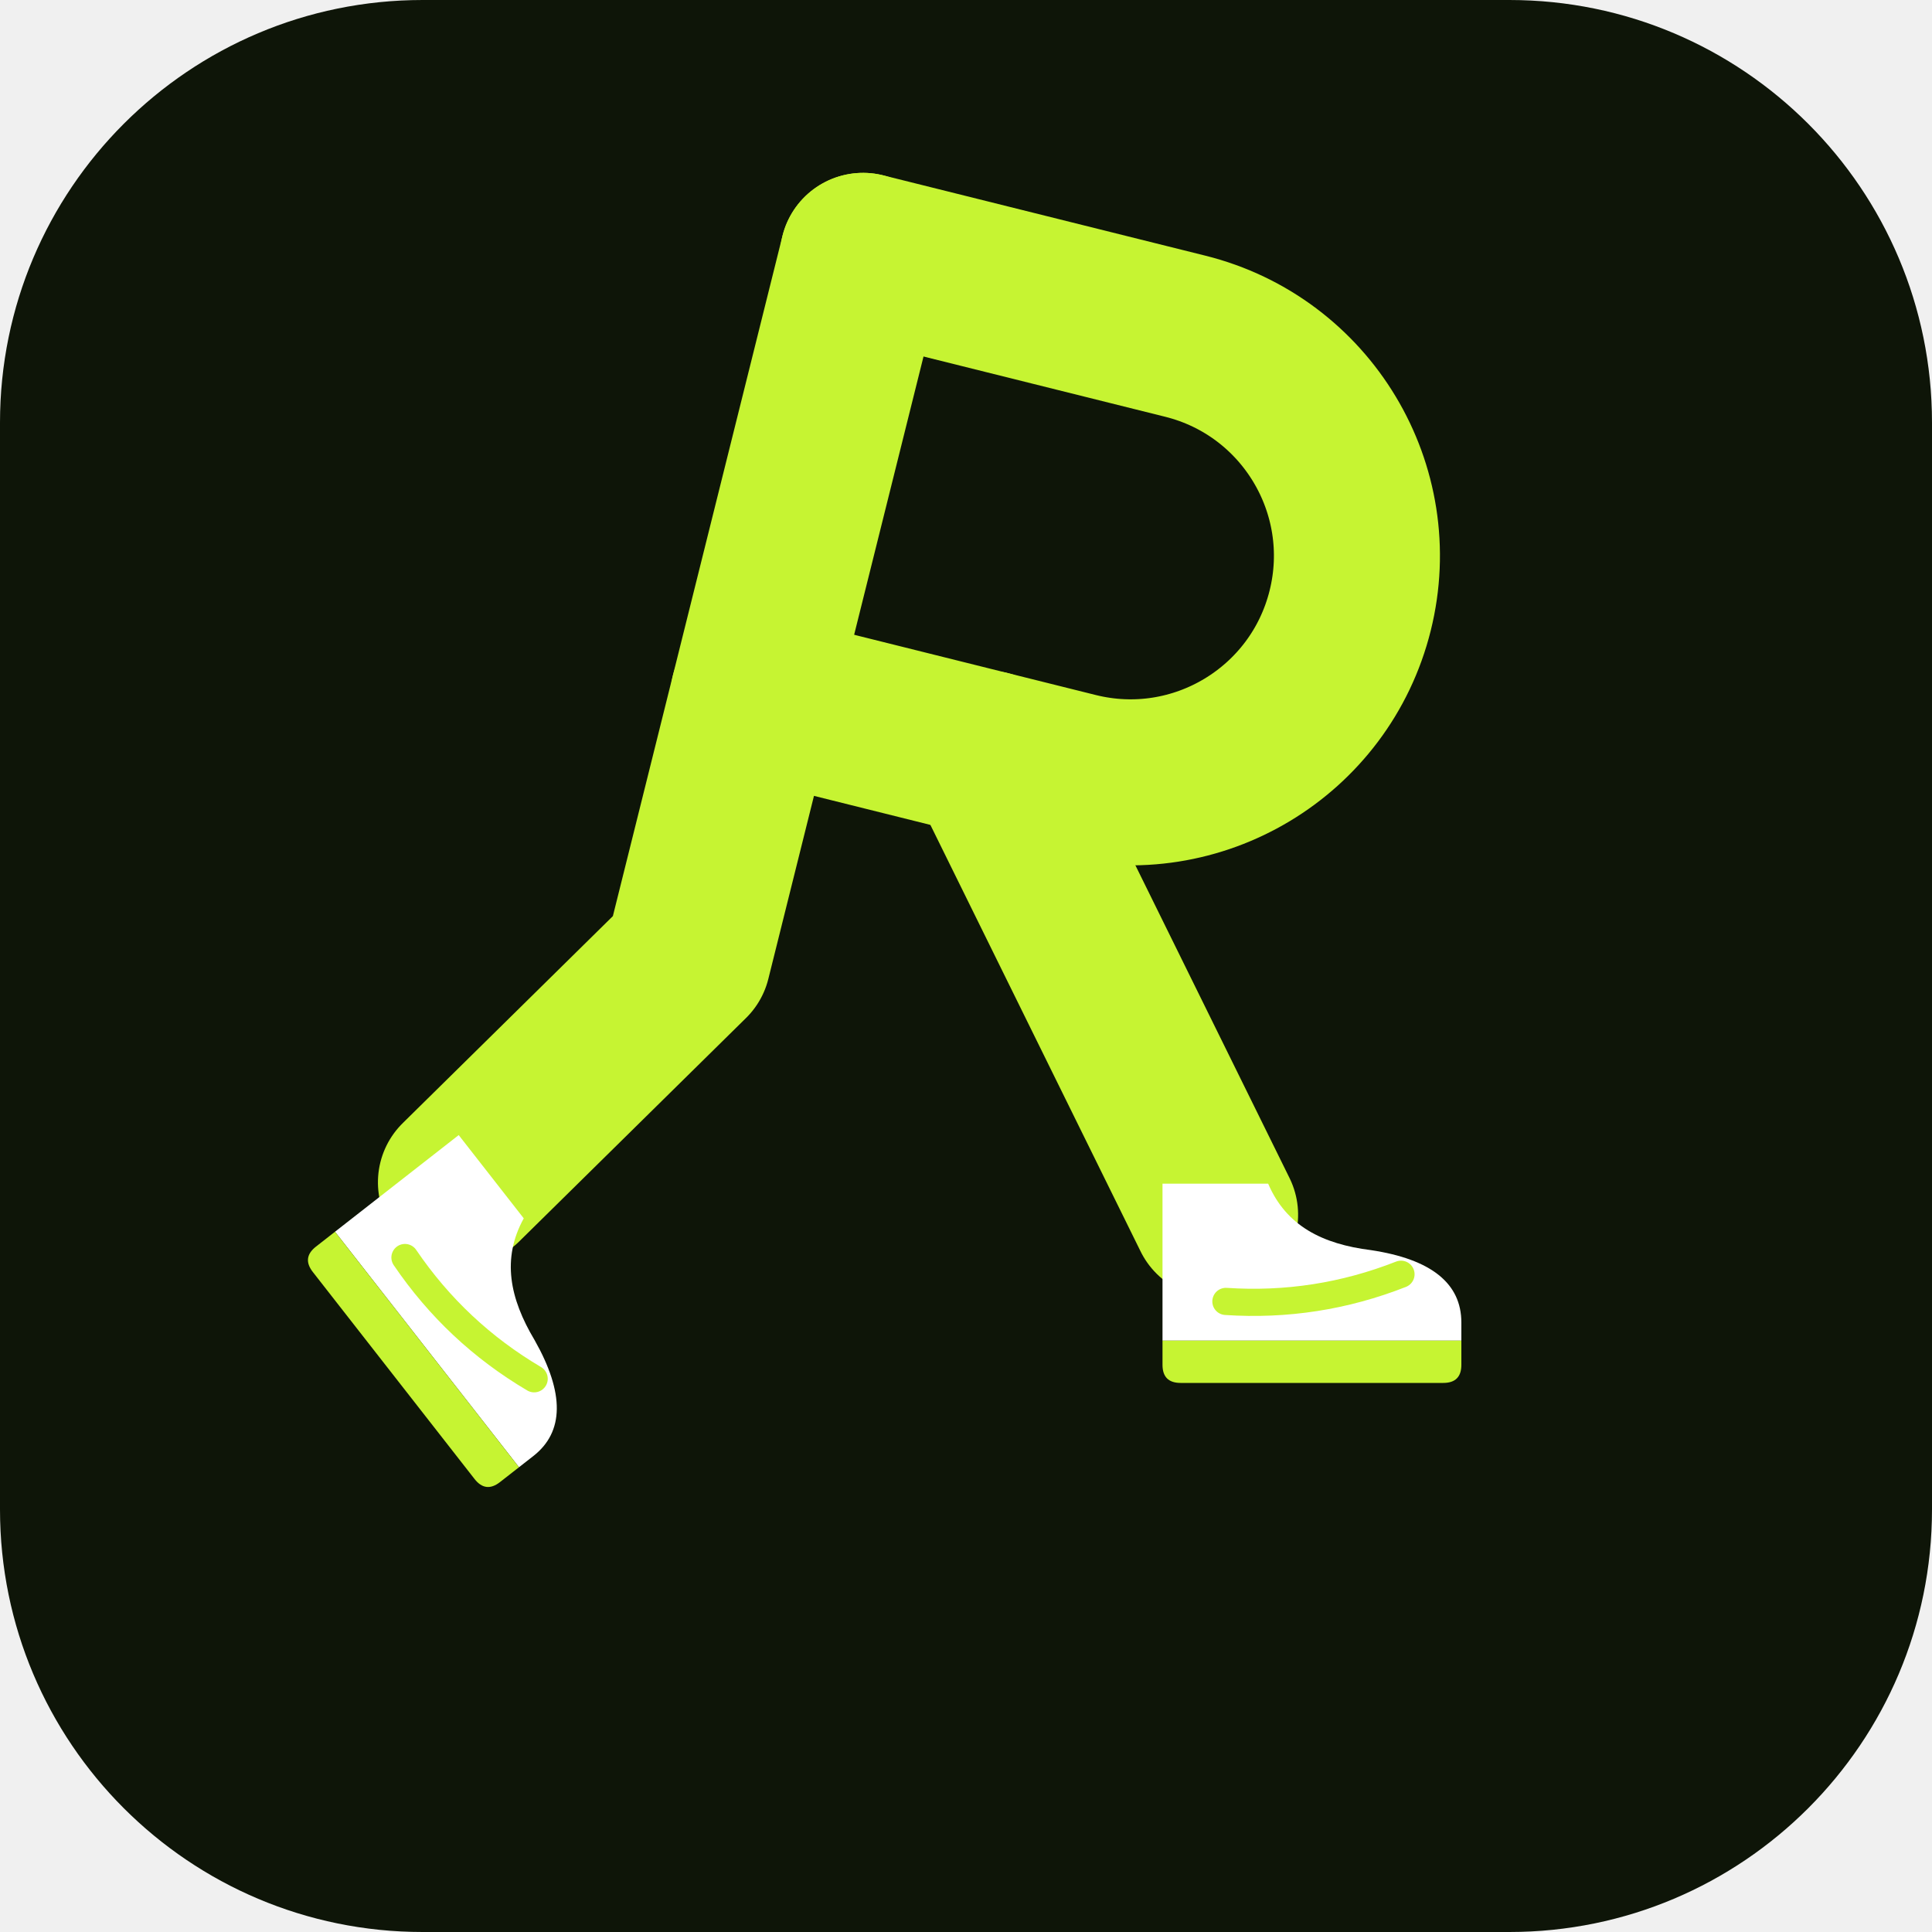
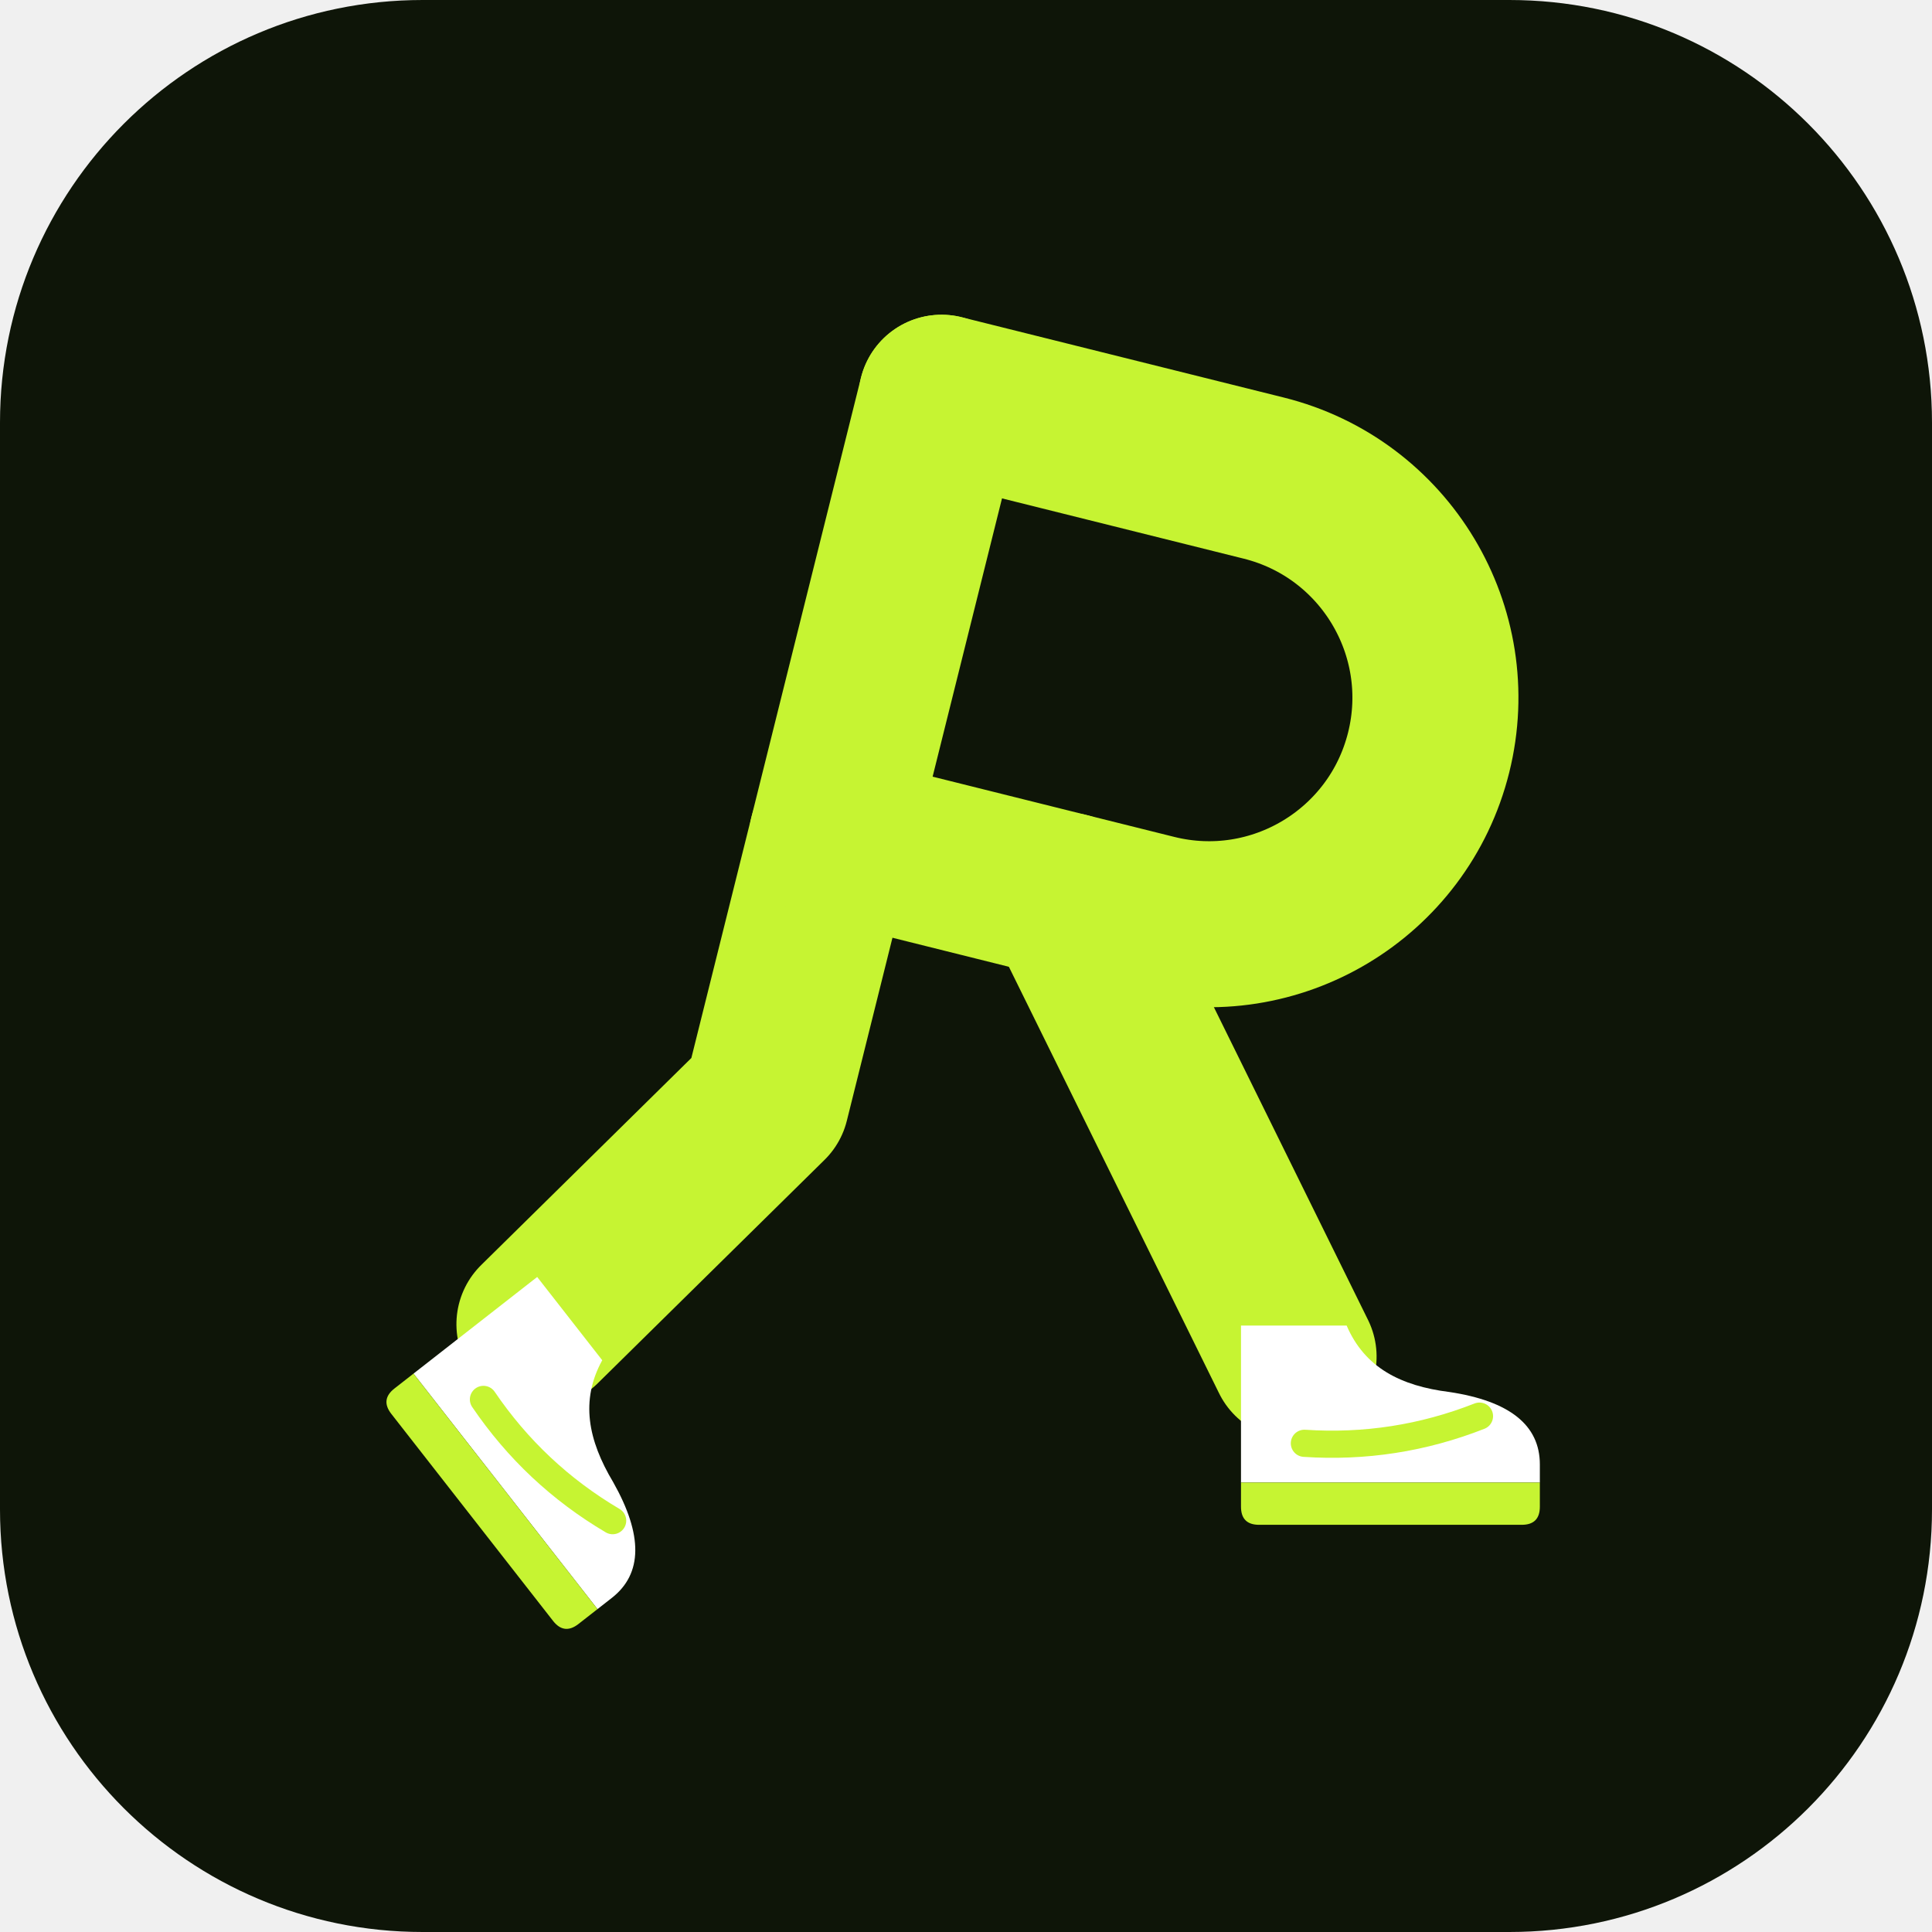
<svg xmlns="http://www.w3.org/2000/svg" viewBox="0 0 64 64" role="img" aria-label="Icono de RecoRun: una R verde lima corriendo con zapatillas de running">
  <defs>
    <g id="zapatilla">
      <path d="M-1.5 -2 L2 -2 C2.6 -0.6 3.8 0 5.4 0.2 C7.4 0.5 8.4 1.3 8.4 2.6 L8.4 3.2 L-1.5 3.2 Z" fill="#FFFFFF" />
      <path d="M-1.5 3.2 H8.4 V4 Q8.4 4.6 7.8 4.6 H-0.9 Q-1.5 4.6 -1.5 4 Z" fill="#C6F432" />
      <path d="M0.6 1.9 Q3.6 2.1 6.4 1" fill="none" stroke="#C6F432" stroke-width="0.9" stroke-linecap="round" />
    </g>
  </defs>
  <rect width="64" height="64" rx="14" fill="#0E1508" />
-   <g transform="rotate(14 32 32) translate(1 -1)">
-     <g fill="none" stroke="#C6F432" stroke-width="5.5" stroke-linecap="round" stroke-linejoin="round">
-       <path d="M22 11 V35 L16.5 44" />
-       <path d="M22 11 H33 a7.5 7.5 0 0 1 0 15 H22" />
-       <path d="M30 26 L41 39" />
+   <g transform="translate(2.6 4.7)">
+     <g transform="rotate(14 32 32) translate(1 -1)">
+       <g fill="none" stroke="#C6F432" stroke-width="5.5" stroke-linecap="round" stroke-linejoin="round">
+         <path d="M22 11 V35 L16.5 44" />
+         <path d="M22 11 H33 a7.5 7.5 0 0 1 0 15 H22" />
+         <path d="M30 26 L41 39" />
+       </g>
+       <use href="#zapatilla" transform="translate(16 45) rotate(38)" />
+       <use href="#zapatilla" transform="translate(41 40) rotate(-14)" />
    </g>
-     <use href="#zapatilla" transform="translate(16 45) rotate(38)" />
-     <use href="#zapatilla" transform="translate(41 40) rotate(-14)" />
  </g>
</svg>
